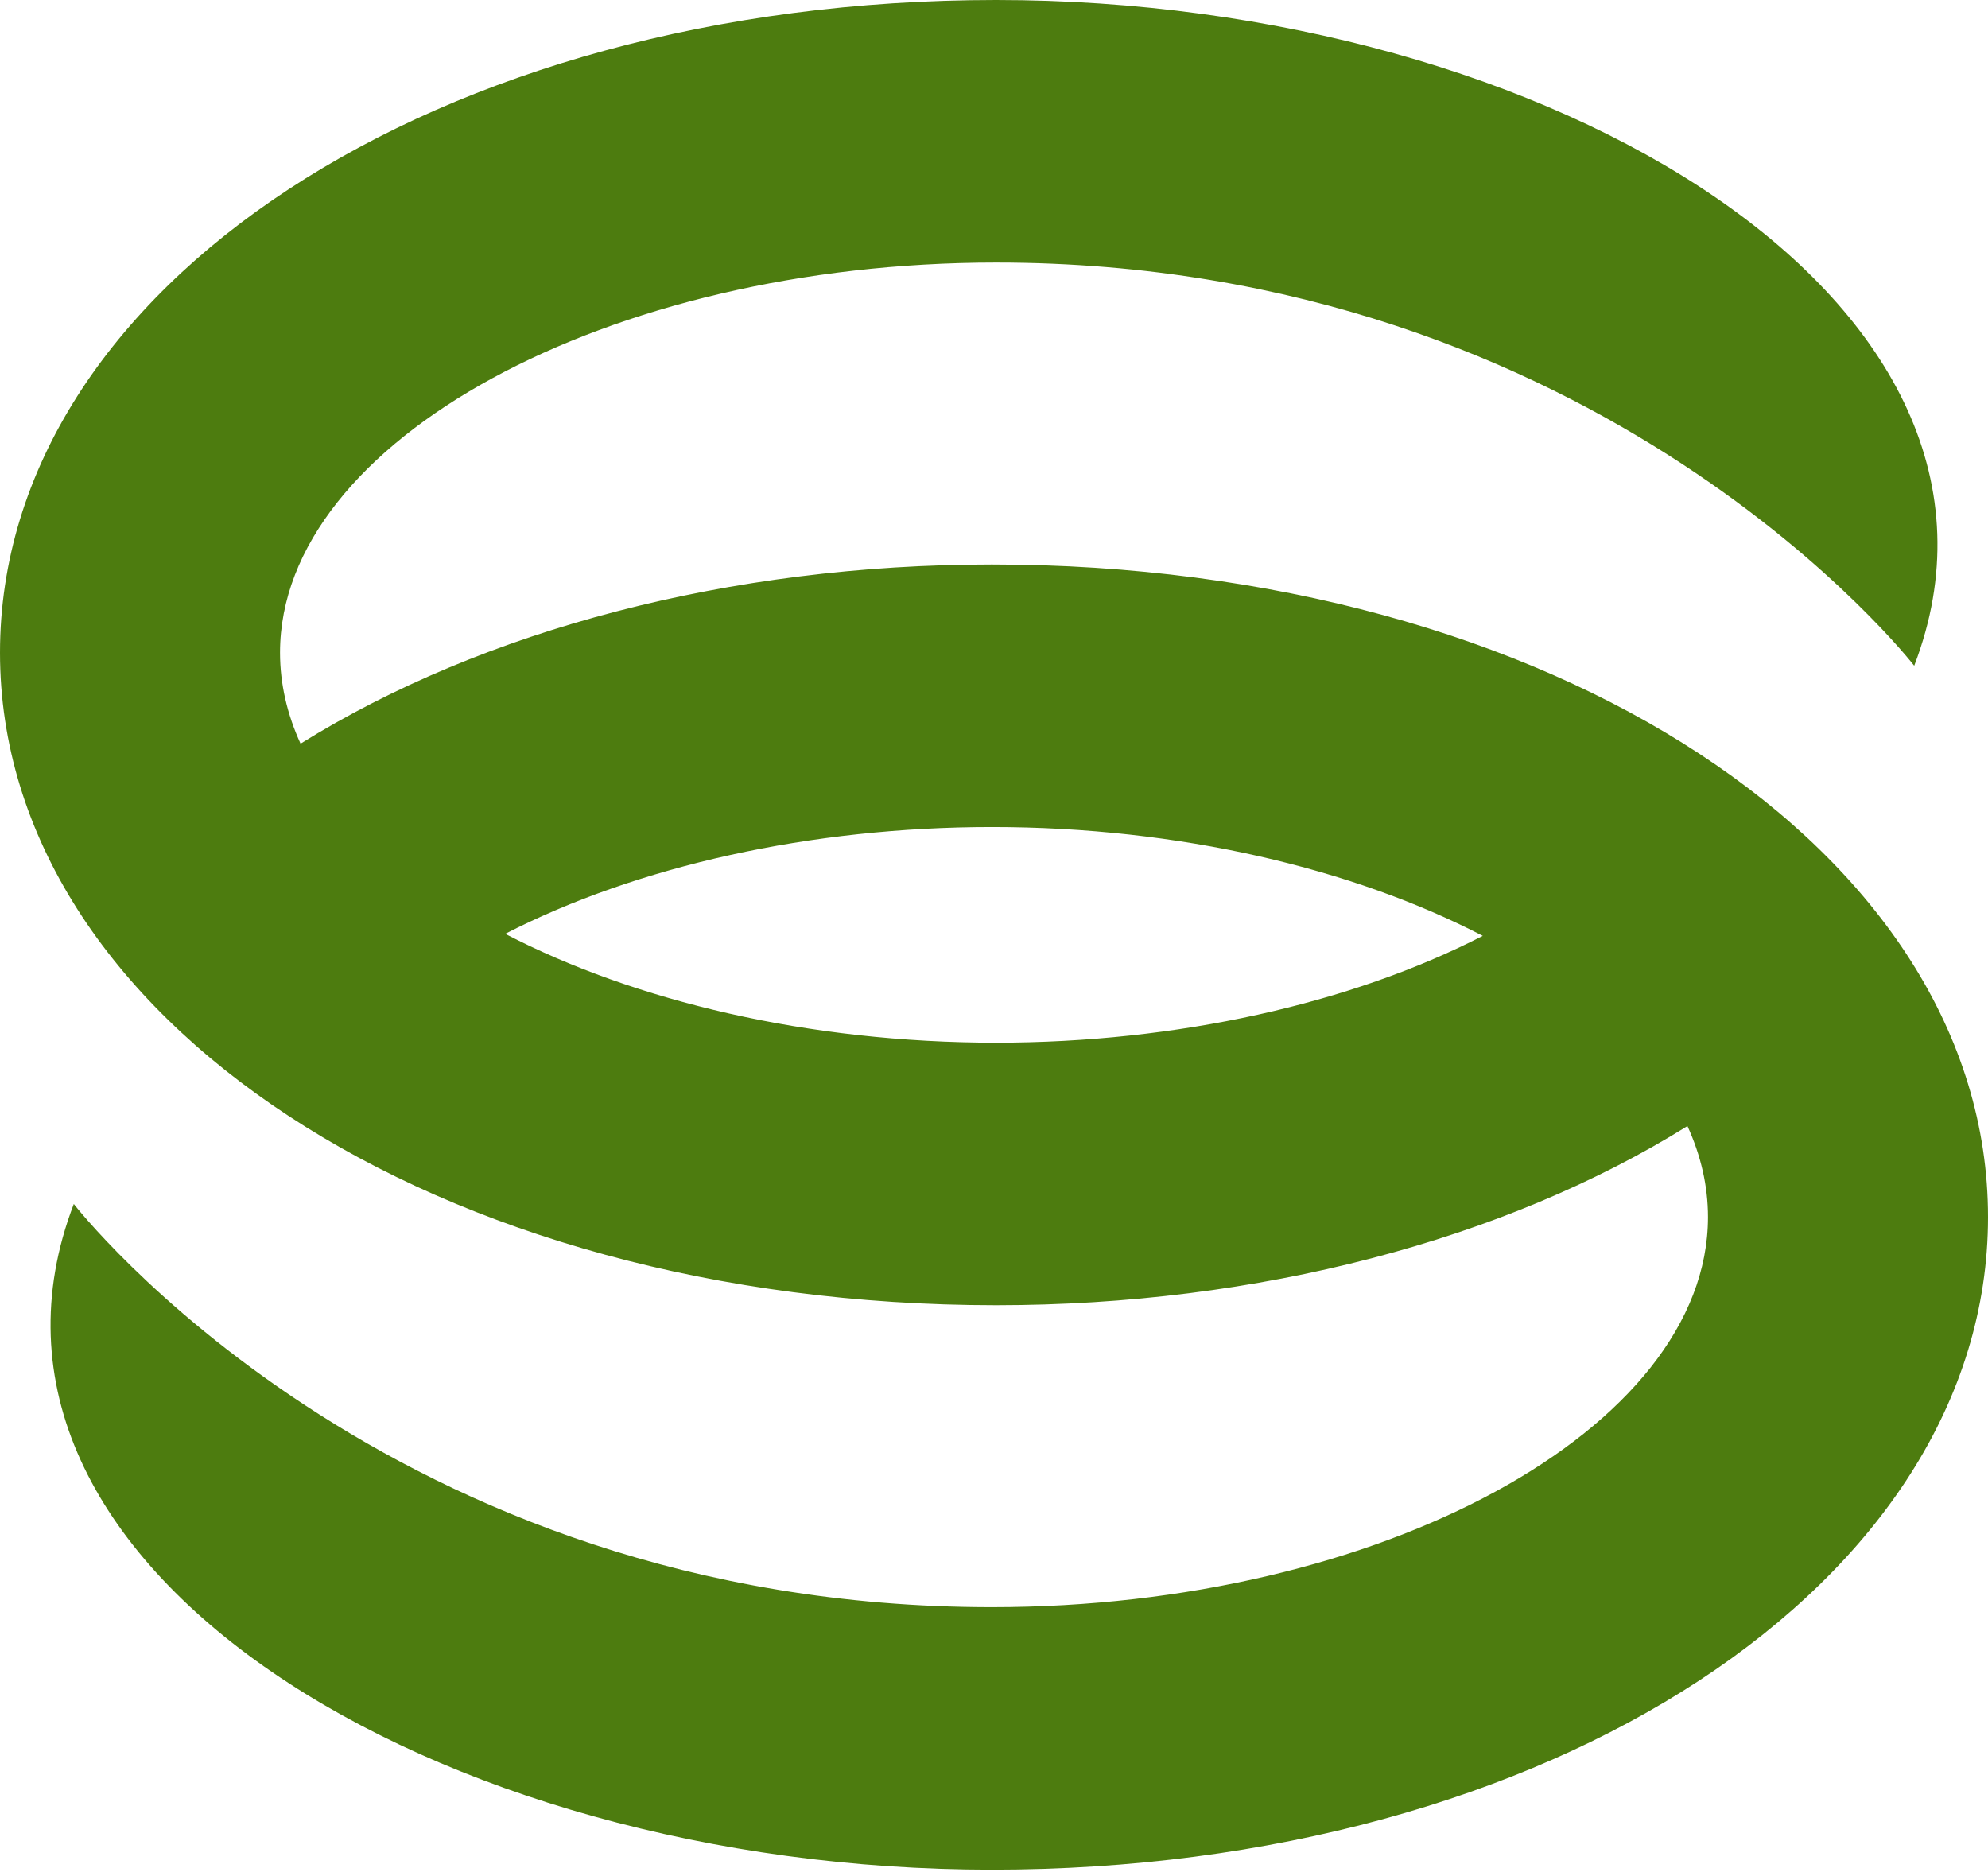
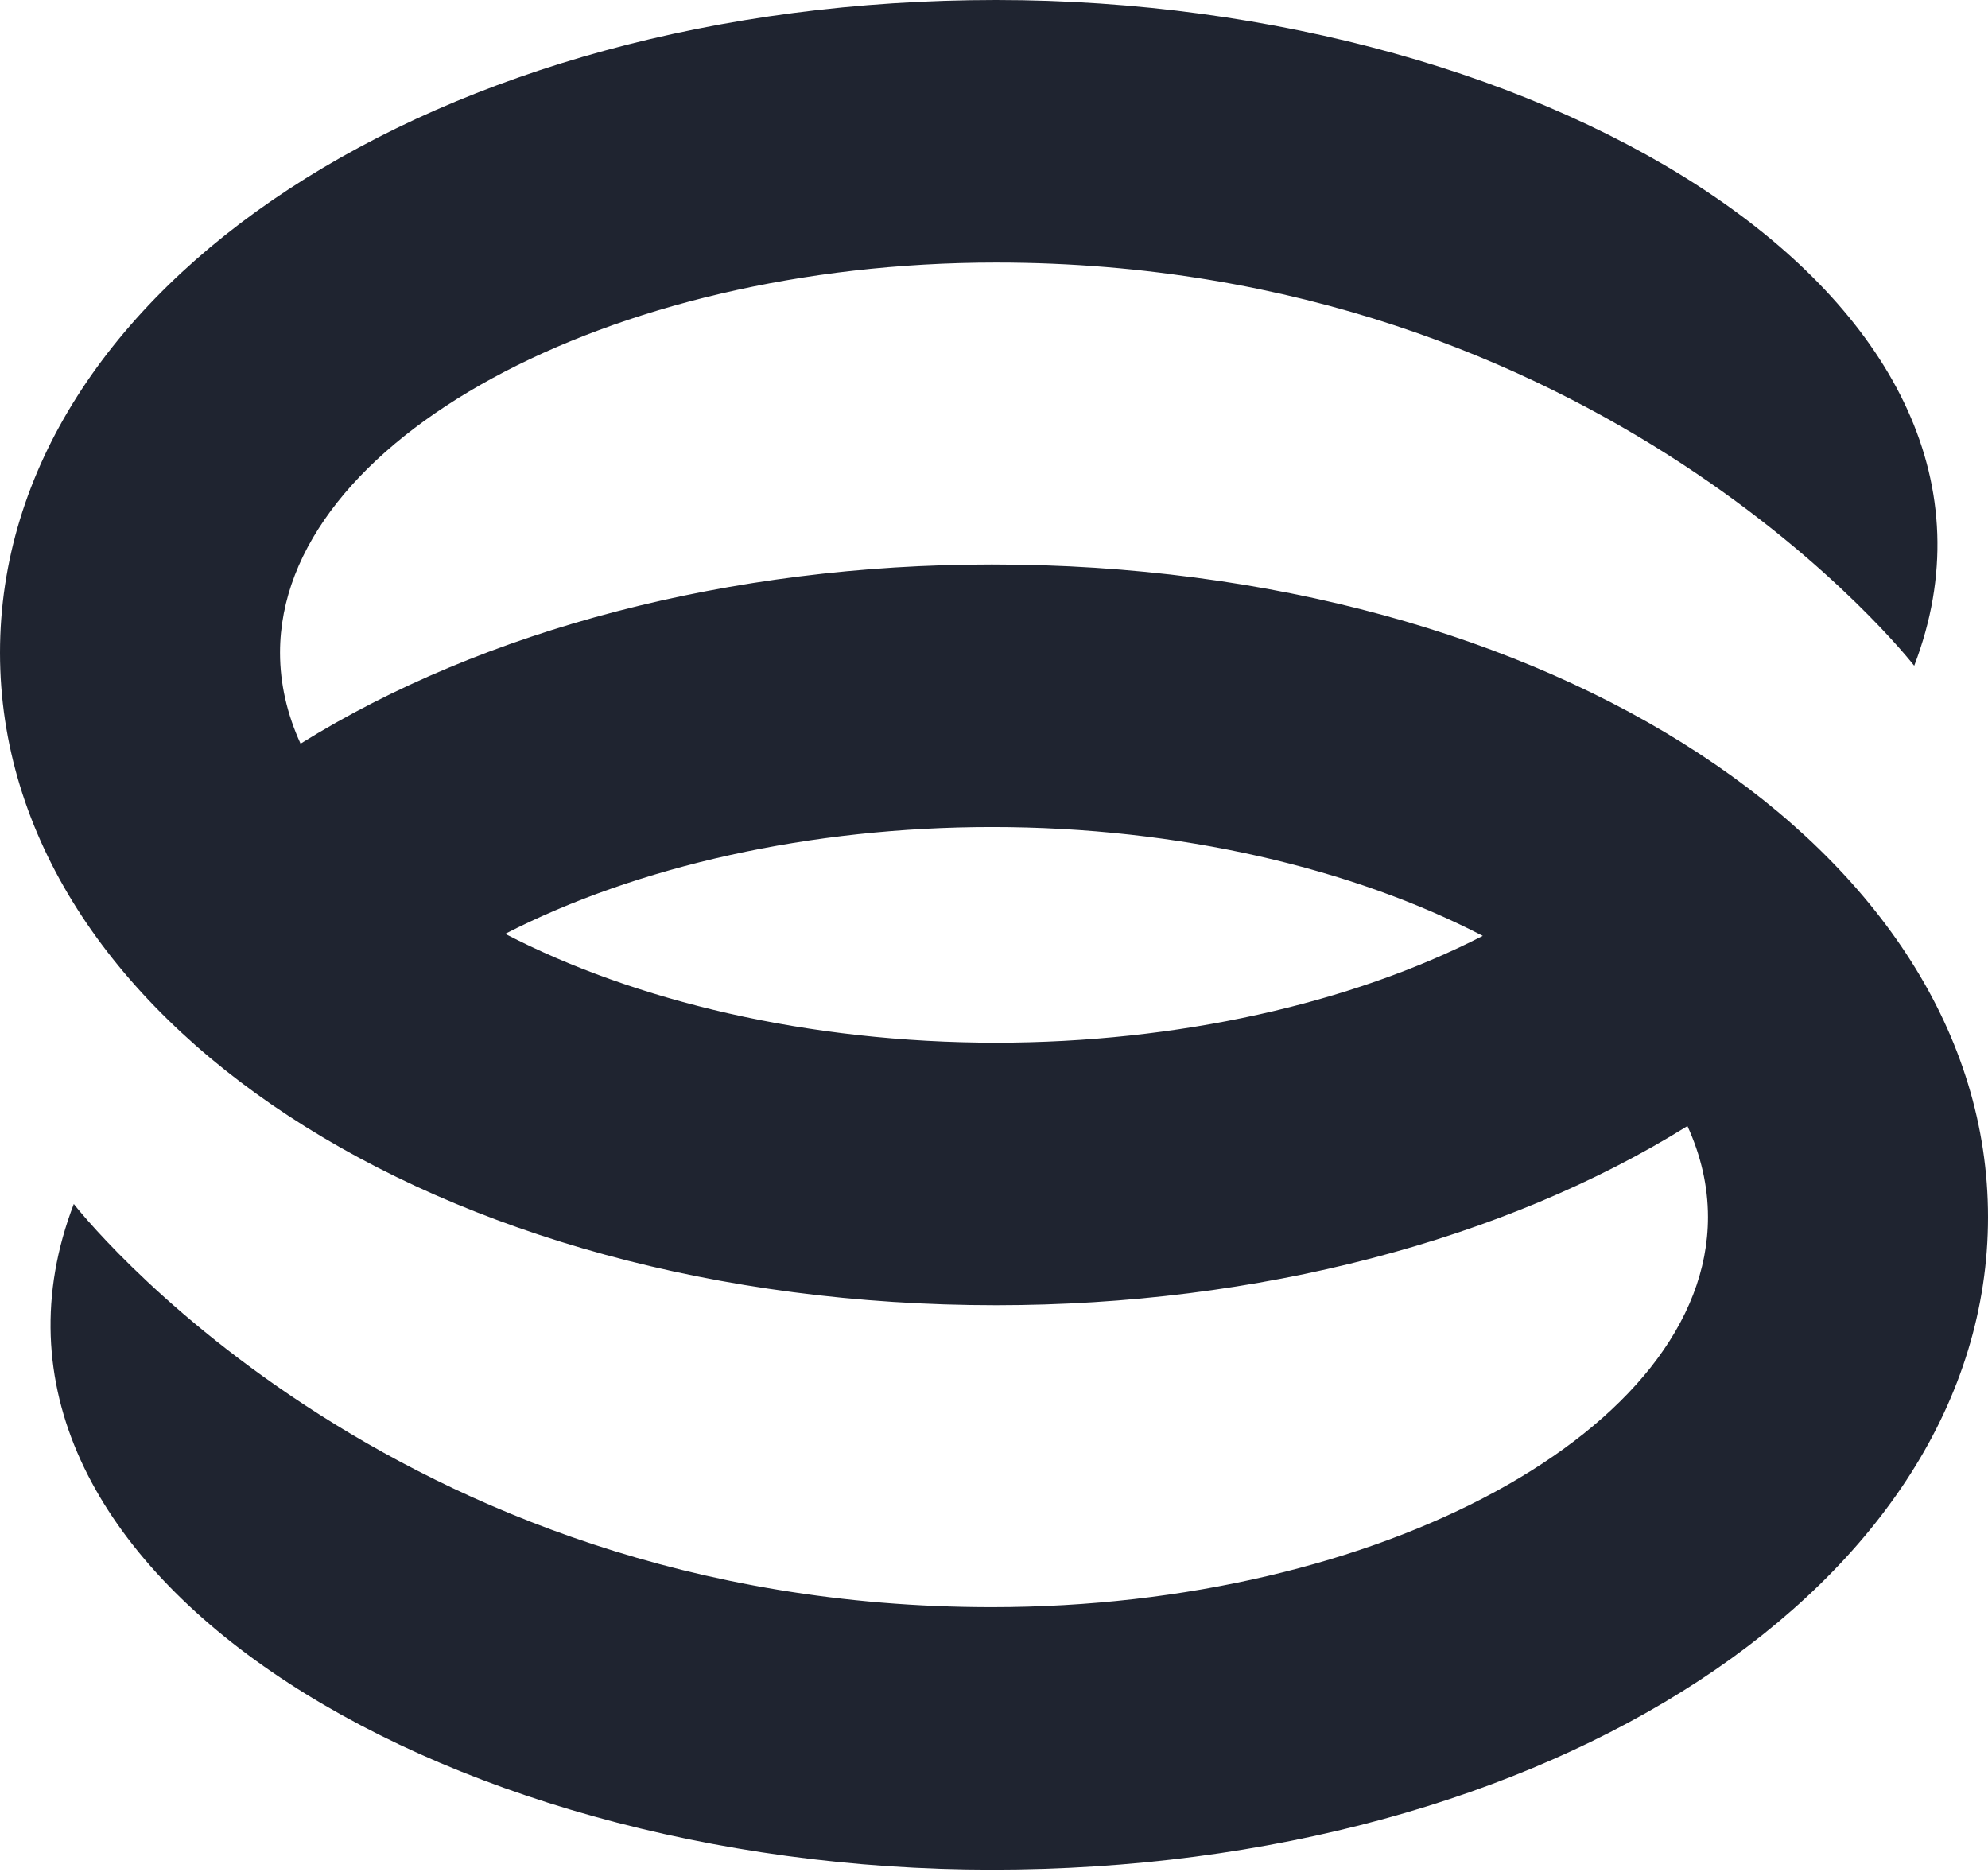
<svg xmlns="http://www.w3.org/2000/svg" width="300" height="283" viewBox="0 0 300 283" fill="none">
-   <path fill-rule="evenodd" clip-rule="evenodd" d="M150.317 0C234.531 0 309.69 46.125 288.863 100.457C288.797 100.372 241.711 39.617 150.317 39.617C91.76 39.617 42.258 66.5 42.258 98.477C42.258 103.19 43.334 107.793 45.355 112.215C72.957 95.023 110.194 85.179 149.683 85.179C233.896 85.179 300 128.474 300 183.654C300 238.835 233.897 282.131 149.683 282.131C65.469 282.131 -9.69 236.006 11.137 181.674C11.137 181.674 58.224 242.514 149.683 242.514C208.24 242.514 257.742 215.631 257.742 183.654C257.742 178.941 256.665 174.338 254.644 169.916C227.042 187.107 189.805 196.952 150.317 196.952C66.104 196.952 0 153.657 0 98.477C0 43.296 66.103 9.89731e-05 150.317 0ZM149.683 124.796C122.387 124.796 96.163 130.68 76.24 140.912C95.754 151.037 121.975 157.336 150.317 157.336C177.613 157.336 203.836 151.45 223.759 141.218C204.245 131.093 178.025 124.796 149.683 124.796Z" fill="#4D7C0F" />
+   <path fill-rule="evenodd" clip-rule="evenodd" d="M150.317 0C234.531 0 309.69 46.125 288.863 100.457C288.797 100.372 241.711 39.617 150.317 39.617C91.76 39.617 42.258 66.5 42.258 98.477C42.258 103.19 43.334 107.793 45.355 112.215C72.957 95.023 110.194 85.179 149.683 85.179C233.896 85.179 300 128.474 300 183.654C300 238.835 233.897 282.131 149.683 282.131C65.469 282.131 -9.69 236.006 11.137 181.674C11.137 181.674 58.224 242.514 149.683 242.514C208.24 242.514 257.742 215.631 257.742 183.654C257.742 178.941 256.665 174.338 254.644 169.916C227.042 187.107 189.805 196.952 150.317 196.952C66.104 196.952 0 153.657 0 98.477C0 43.296 66.103 9.89731e-05 150.317 0ZM149.683 124.796C122.387 124.796 96.163 130.68 76.24 140.912C95.754 151.037 121.975 157.336 150.317 157.336C177.613 157.336 203.836 151.45 223.759 141.218C204.245 131.093 178.025 124.796 149.683 124.796Z" fill="#1F2430" />
</svg>
